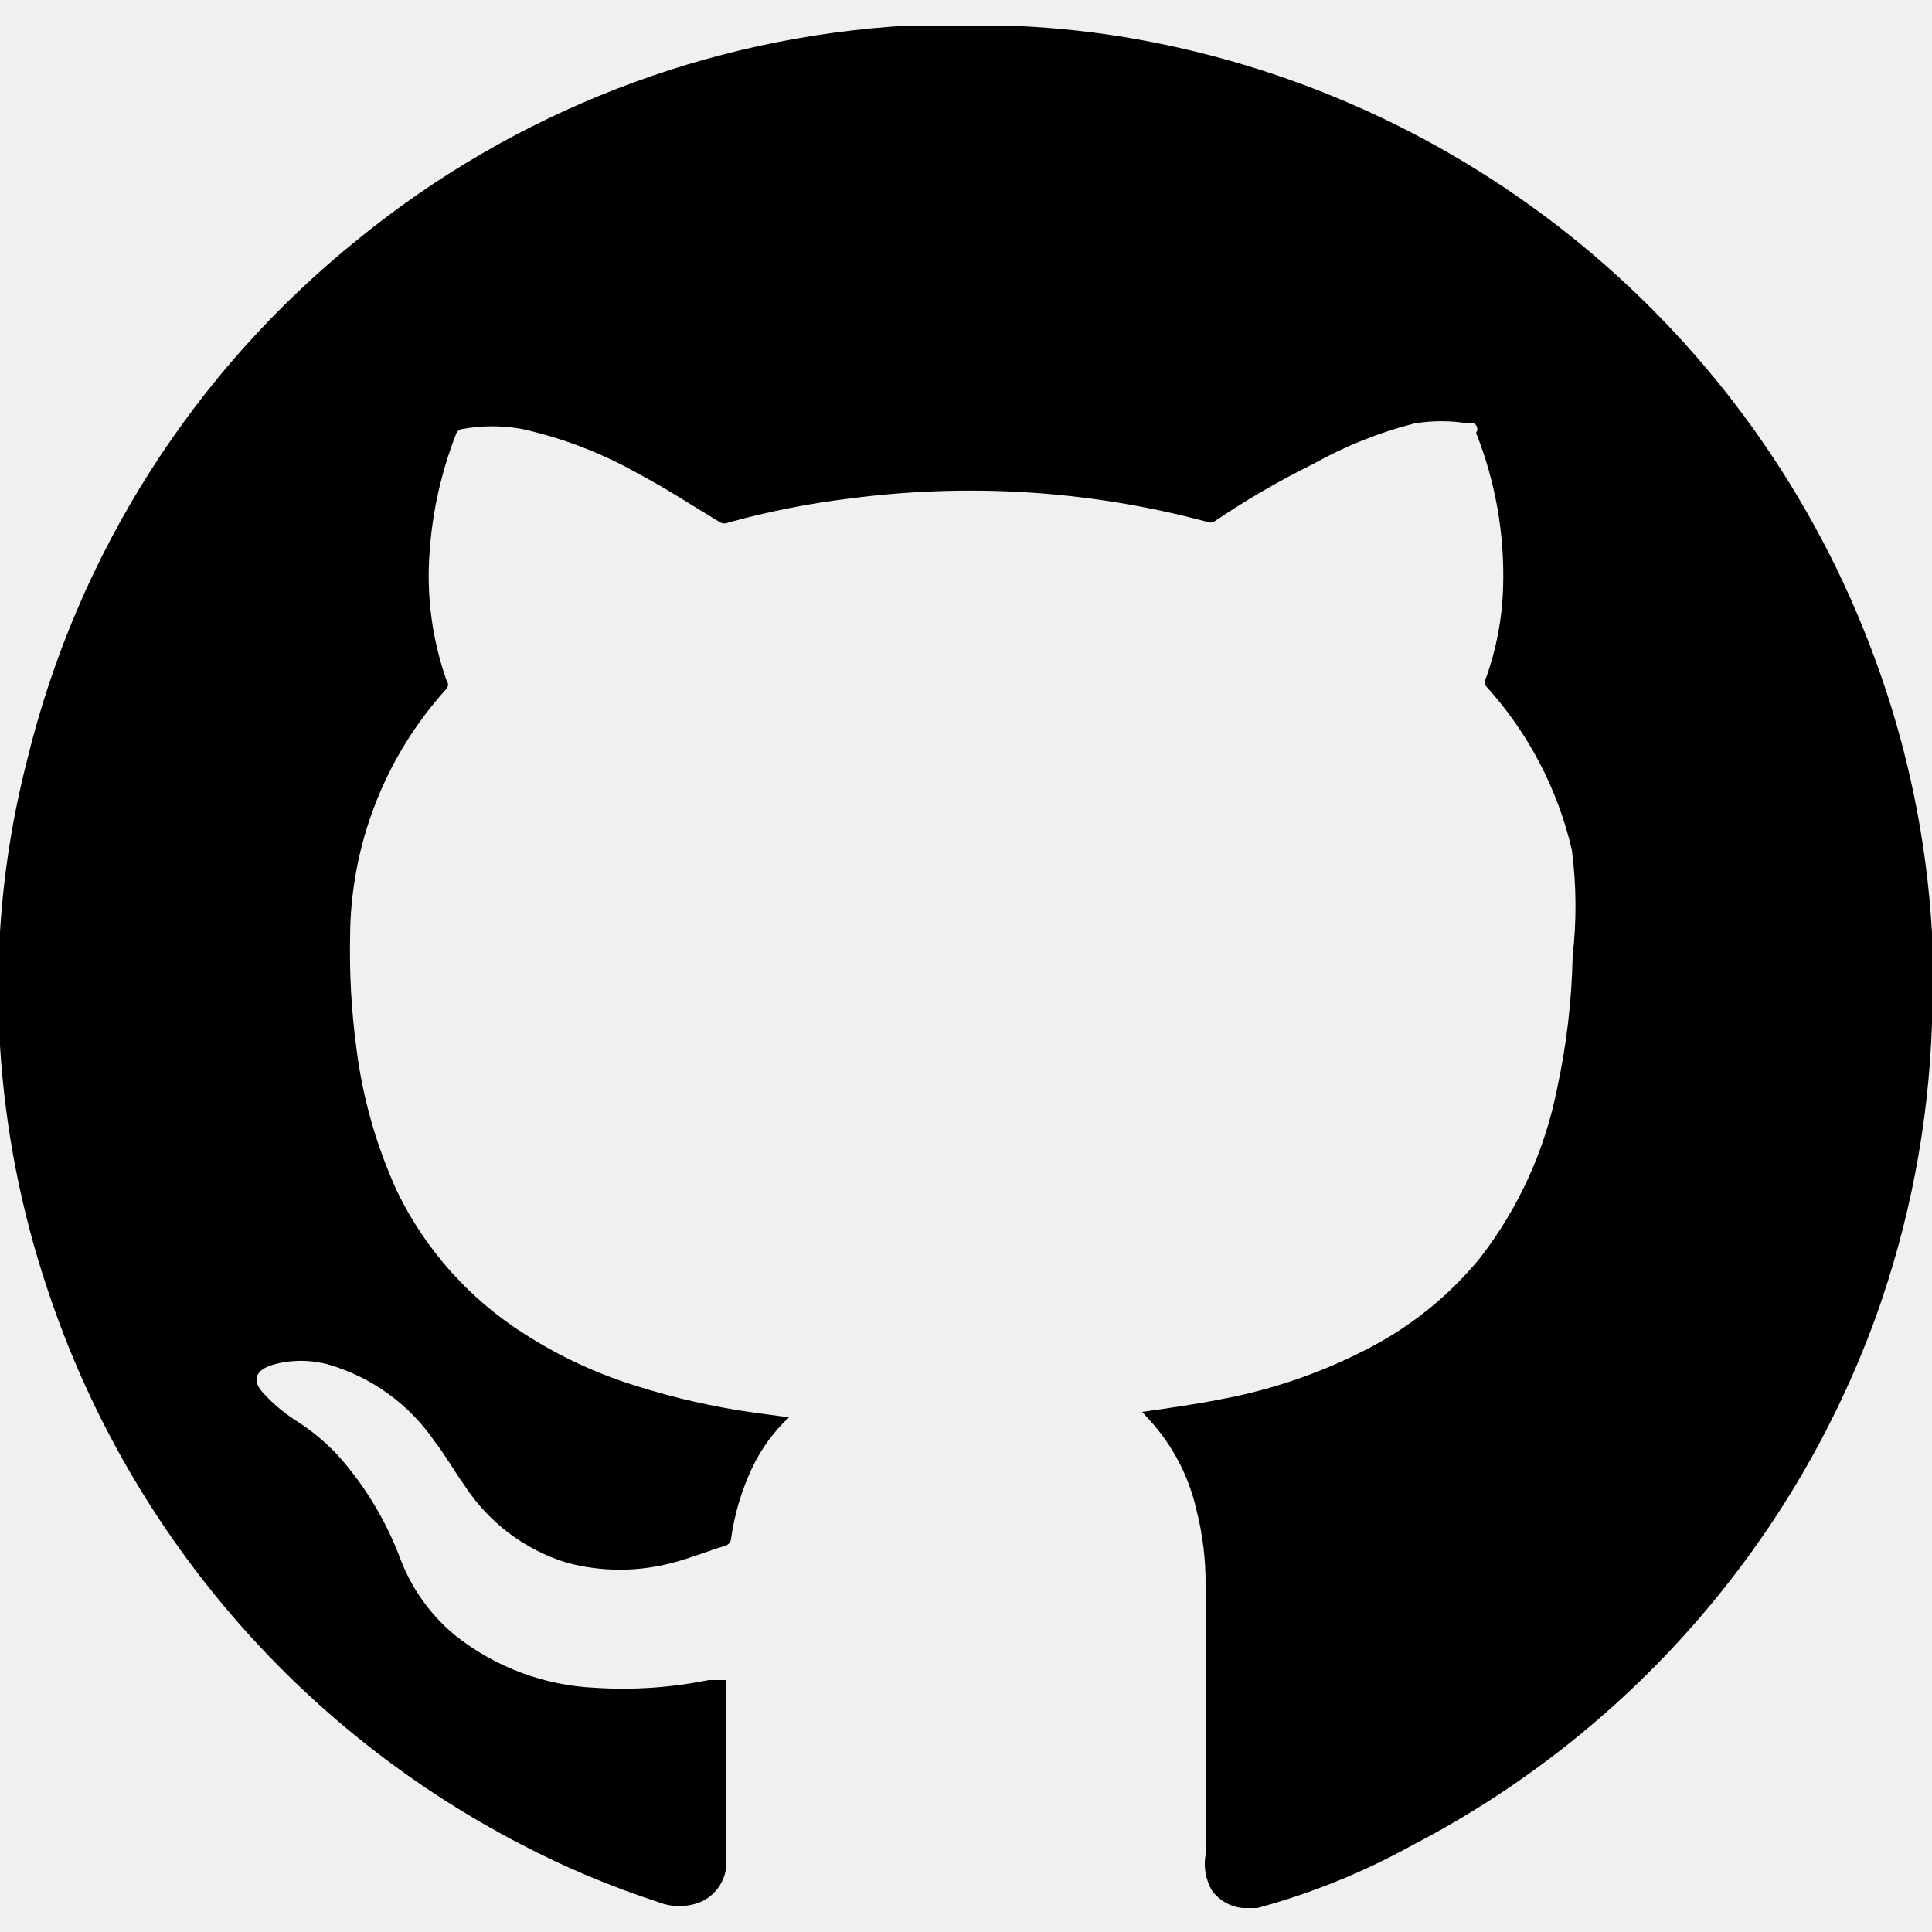
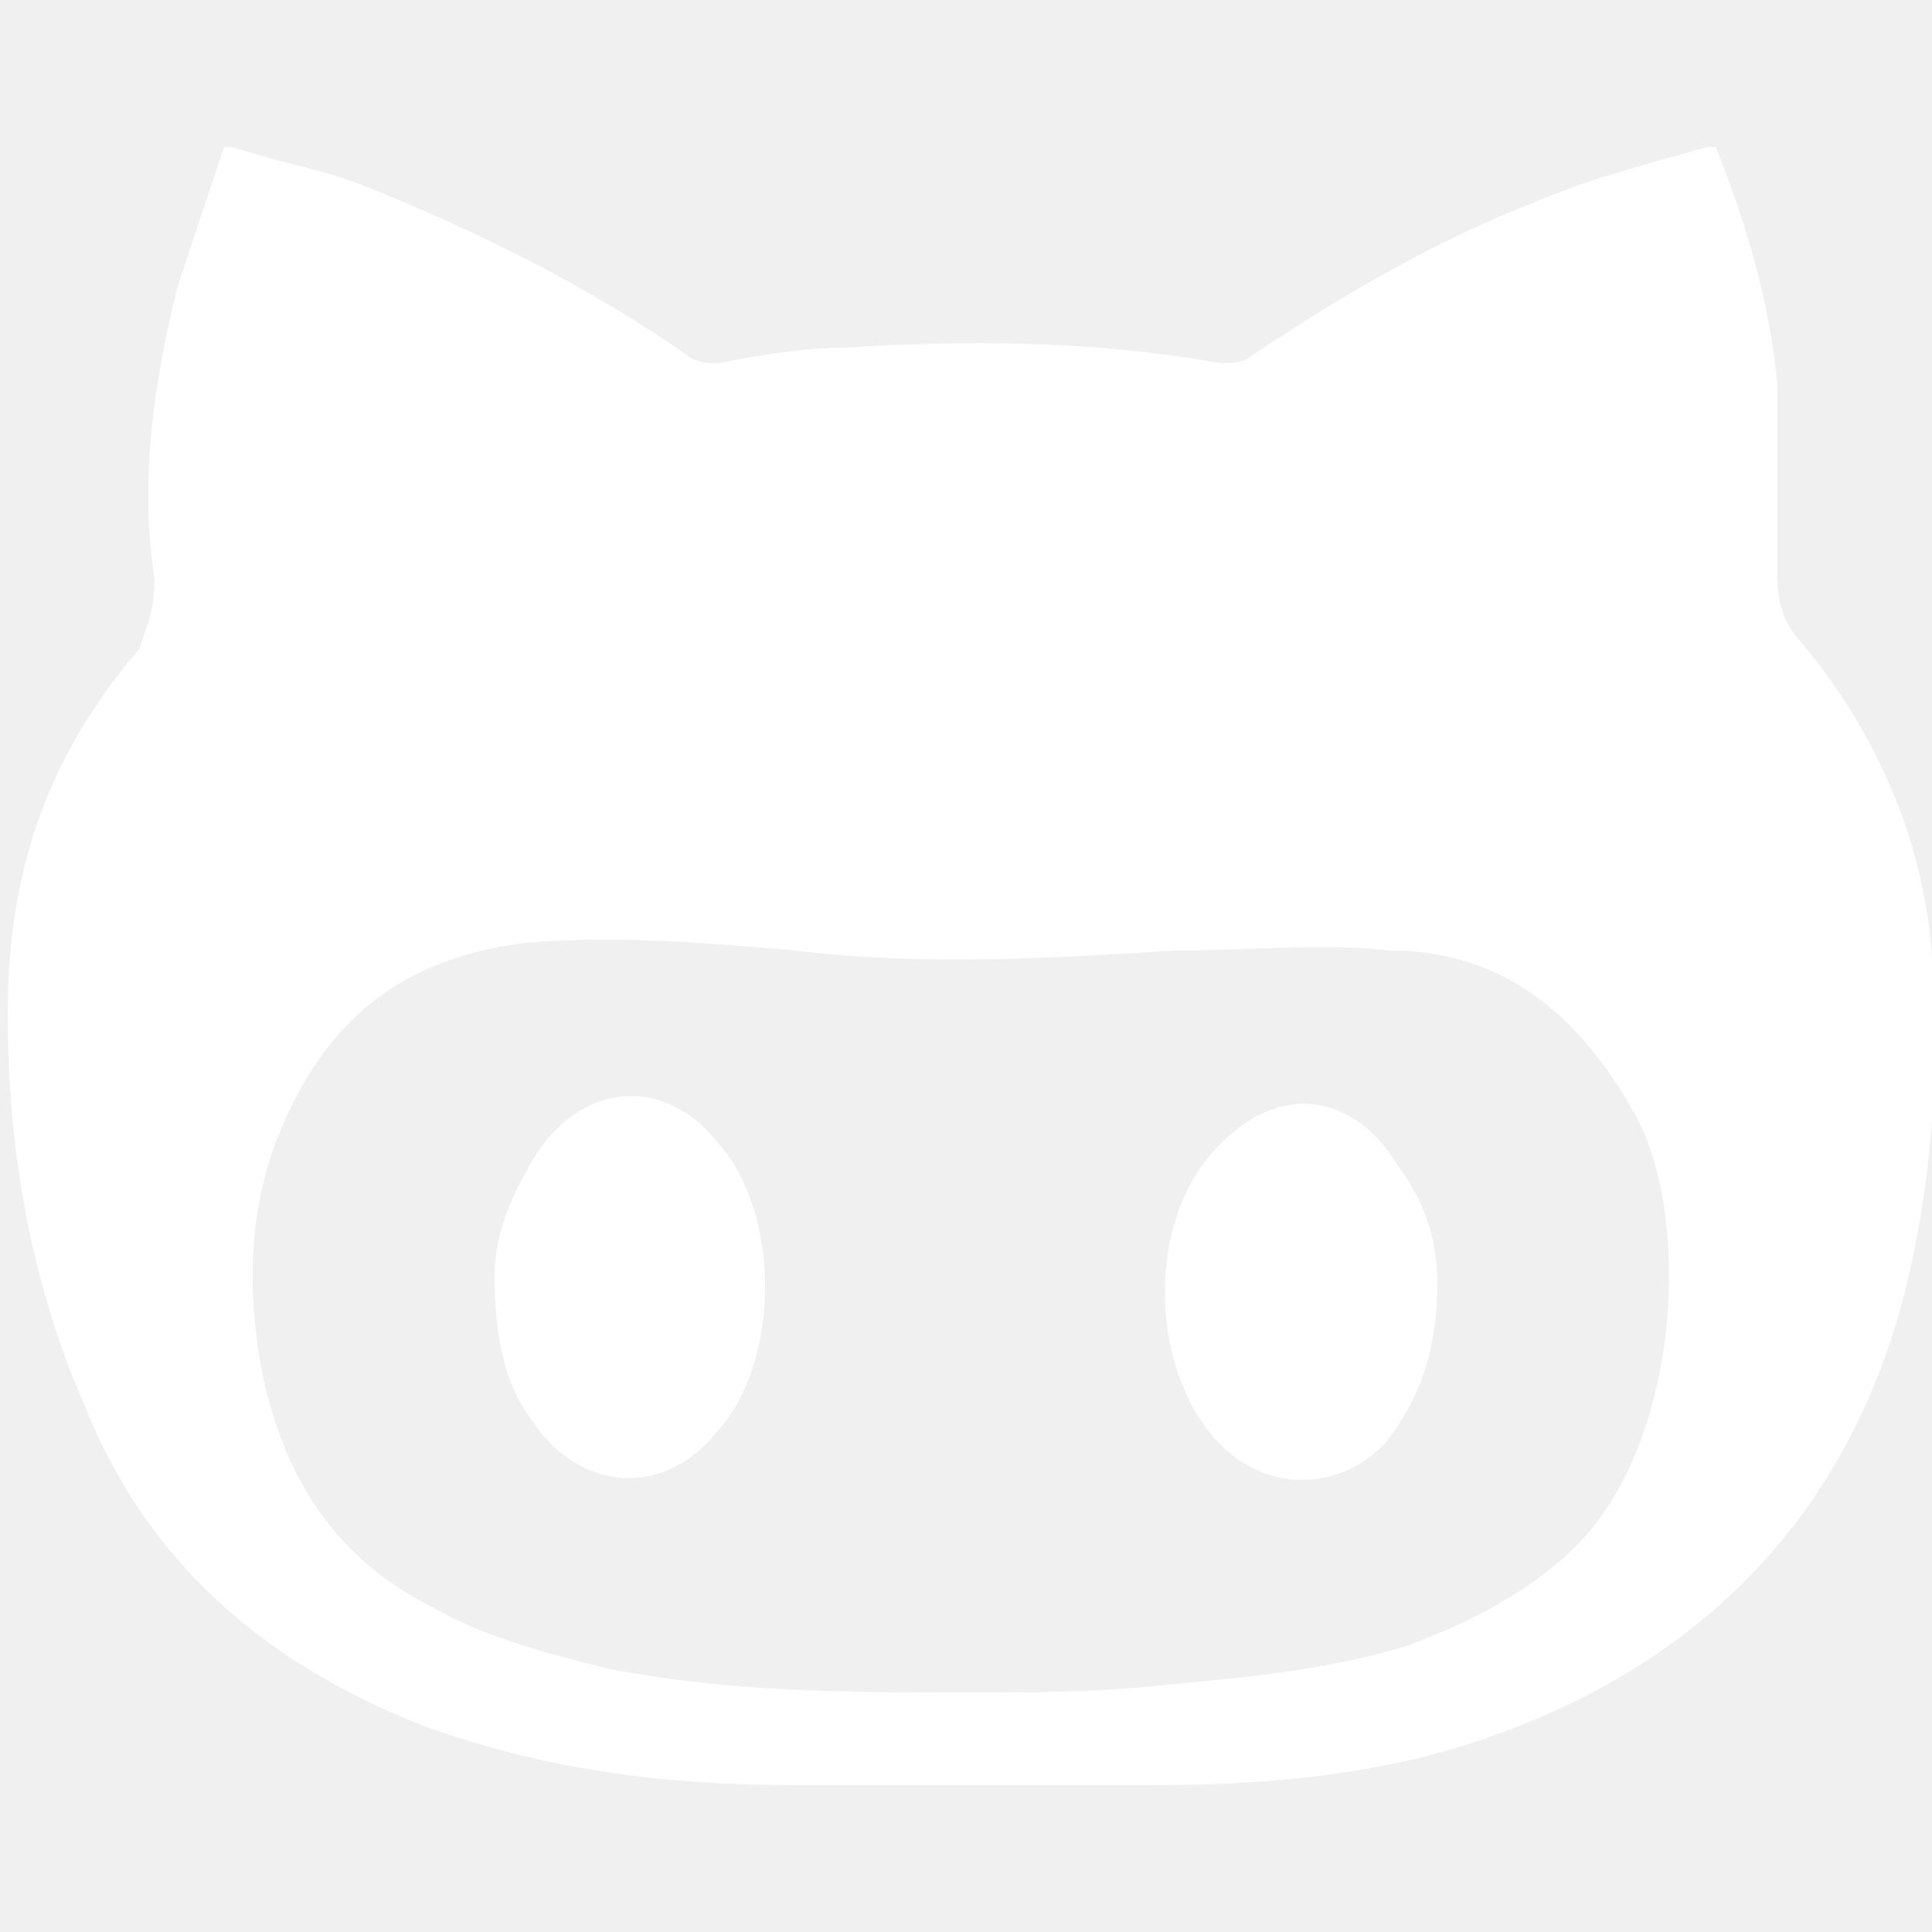
- <svg xmlns="http://www.w3.org/2000/svg" id="Layer_1" data-name="Layer 1" viewBox="0 0 25 25">
-   <path d="M0,13.19v-.79c0-.11,0-.23,0-.34A11.81,11.81,0,0,1,.35,9.84,12.41,12.41,0,0,1,4.64,3.09,12.4,12.4,0,0,1,11.76.33l.34,0H13a12,12,0,0,1,1.49.14,12.53,12.53,0,0,1,9.77,8.05A12.25,12.25,0,0,1,25,12.07c0,.12,0,.23,0,.35v.76s0,0,0,.07a12.47,12.47,0,0,1-.73,3.8,12.53,12.53,0,0,1-6,6.83,9,9,0,0,1-2,.81h-.19a.56.56,0,0,1-.4-.23A.69.69,0,0,1,15.6,24q0-1.73,0-3.47a3.82,3.82,0,0,0-.12-1,2.55,2.55,0,0,0-.61-1.16l-.09-.1h0c.35-.05.7-.1,1-.16a6.82,6.82,0,0,0,2-.7,4.59,4.59,0,0,0,1.37-1.13,5.23,5.23,0,0,0,1-2.2,8.91,8.91,0,0,0,.2-1.71A5.65,5.65,0,0,0,20.34,11a4.75,4.75,0,0,0-1.11-2.12.09.09,0,0,1,0-.11,3.79,3.79,0,0,0,.22-1.17,5,5,0,0,0-.35-2A.08.08,0,0,0,19,5.48a2.1,2.1,0,0,0-.7,0A5.42,5.42,0,0,0,17,6a10.86,10.86,0,0,0-1.29.75.11.11,0,0,1-.1,0,11.81,11.81,0,0,0-2.34-.38A12,12,0,0,0,11,6.45a10.83,10.83,0,0,0-1.57.31.12.12,0,0,1-.11,0c-.35-.21-.7-.44-1.06-.63a5.47,5.47,0,0,0-1.51-.58,2.17,2.17,0,0,0-.76,0,.1.1,0,0,0-.09.07,5.17,5.17,0,0,0-.34,1.51,4.08,4.08,0,0,0,.22,1.68.08.08,0,0,1,0,.1,4.81,4.81,0,0,0-1.25,3.22,9.42,9.42,0,0,0,.08,1.42,6.37,6.37,0,0,0,.53,1.87A4.52,4.52,0,0,0,6.8,17.27a5.88,5.88,0,0,0,1.42.66,9.34,9.34,0,0,0,1.54.35l.45.06,0,0a2.15,2.15,0,0,0-.48.66,3.16,3.16,0,0,0-.27.91.1.1,0,0,1-.07.09c-.23.07-.45.16-.68.22a2.64,2.64,0,0,1-1.38,0,2.43,2.43,0,0,1-1.32-1c-.13-.18-.24-.38-.38-.56a2.52,2.52,0,0,0-1.37-1,1.34,1.34,0,0,0-.73,0c-.23.07-.28.21-.11.38a2.08,2.08,0,0,0,.39.33,2.8,2.8,0,0,1,.57.47,4.26,4.26,0,0,1,.8,1.33,2.37,2.37,0,0,0,.72,1,3.14,3.14,0,0,0,1.8.67,5.57,5.57,0,0,0,1.47-.1l.23,0s0,.06,0,.08q0,.72,0,1.44c0,.28,0,.55,0,.83a.56.56,0,0,1-.33.52.74.74,0,0,1-.56,0,11.5,11.5,0,0,1-1.76-.74A12.53,12.53,0,0,1,.62,16.7,12.3,12.3,0,0,1,0,13.53C0,13.42,0,13.31,0,13.19Z" />
+ <svg xmlns="http://www.w3.org/2000/svg" version="1.1" id="Layer_1" x="0px" y="0px" viewBox="0 0 25 25" style="enable-background:new 0 0 25 25;" xml:space="preserve">
+   <style type="text/css">
+ 	.st0{fill:#FFFFFF;}
+ </style>
+   <g id="jZoAGN.tif">
+     <g>
+       <path class="st0" d="M2.9,1.9c0,0,0.1,0,0.1,0c0.6,0.2,1.2,0.3,1.7,0.5C6.2,3,7.6,3.7,8.9,4.6C9,4.7,9.2,4.7,9.3,4.7    c0.5-0.1,1.1-0.2,1.6-0.2c1.6-0.1,3.2-0.1,4.9,0.2c0.1,0,0.3,0,0.4-0.1c1.2-0.8,2.4-1.5,3.7-2c0.7-0.3,1.5-0.5,2.2-0.7    c0,0,0.1,0,0.1,0c0.4,1,0.7,2,0.8,3.1C23,5.8,23,6.7,23,7.5c0,0.3,0.1,0.6,0.3,0.8c1,1.2,1.6,2.6,1.7,4.1c0.1,1.5,0,3-0.4,4.5    c-0.8,2.9-2.8,4.8-5.7,5.7c-1.3,0.4-2.7,0.5-4,0.5c-1.5,0-3.1,0-4.6,0c-1.7,0-3.3-0.2-4.9-0.8c-2-0.8-3.5-2.1-4.3-4.1    c-0.7-1.6-1-3.3-1-5.1c0-1.8,0.5-3.3,1.7-4.7C1.9,8.1,2,7.9,2,7.5C1.8,6.2,2,4.9,2.3,3.7C2.5,3.1,2.7,2.5,2.9,1.9z M12.5,21.9    c0.9,0,1.7,0,2.6-0.1c1.1-0.1,2.1-0.2,3.1-0.5c0.8-0.3,1.6-0.7,2.2-1.3c1.3-1.3,1.5-4.1,0.8-5.5c-0.7-1.3-1.7-2.2-3.2-2.2    c-0.9-0.1-1.8,0-2.8,0c-1.6,0.1-3.3,0.2-4.9,0c-1.2-0.1-2.3-0.2-3.5-0.1c-1.6,0.2-2.6,1-3.2,2.5c-0.4,1-0.4,2.1-0.2,3.1    c0.3,1.4,1,2.4,2.2,3c0.7,0.4,1.5,0.6,2.3,0.8C9.5,21.9,11,21.9,12.5,21.9z" />
+       <path class="st0" d="M18.6,16.6c0,0.8-0.2,1.5-0.7,2.1c-0.6,0.6-1.5,0.6-2.1,0c-0.9-0.9-1-2.8-0.1-3.8c0.8-0.9,1.8-0.8,2.4,0.2    C18.4,15.5,18.6,16,18.6,16.6z" />
+       <path class="st0" d="M6.4,16.5c0-0.5,0.2-1,0.5-1.5c0.6-1,1.7-1.1,2.4-0.2c0.8,0.9,0.8,2.8,0,3.7c-0.7,0.9-1.8,0.8-2.4-0.1    C6.5,17.9,6.4,17.2,6.4,16.5z" />
+     </g>
+   </g>
</svg>
